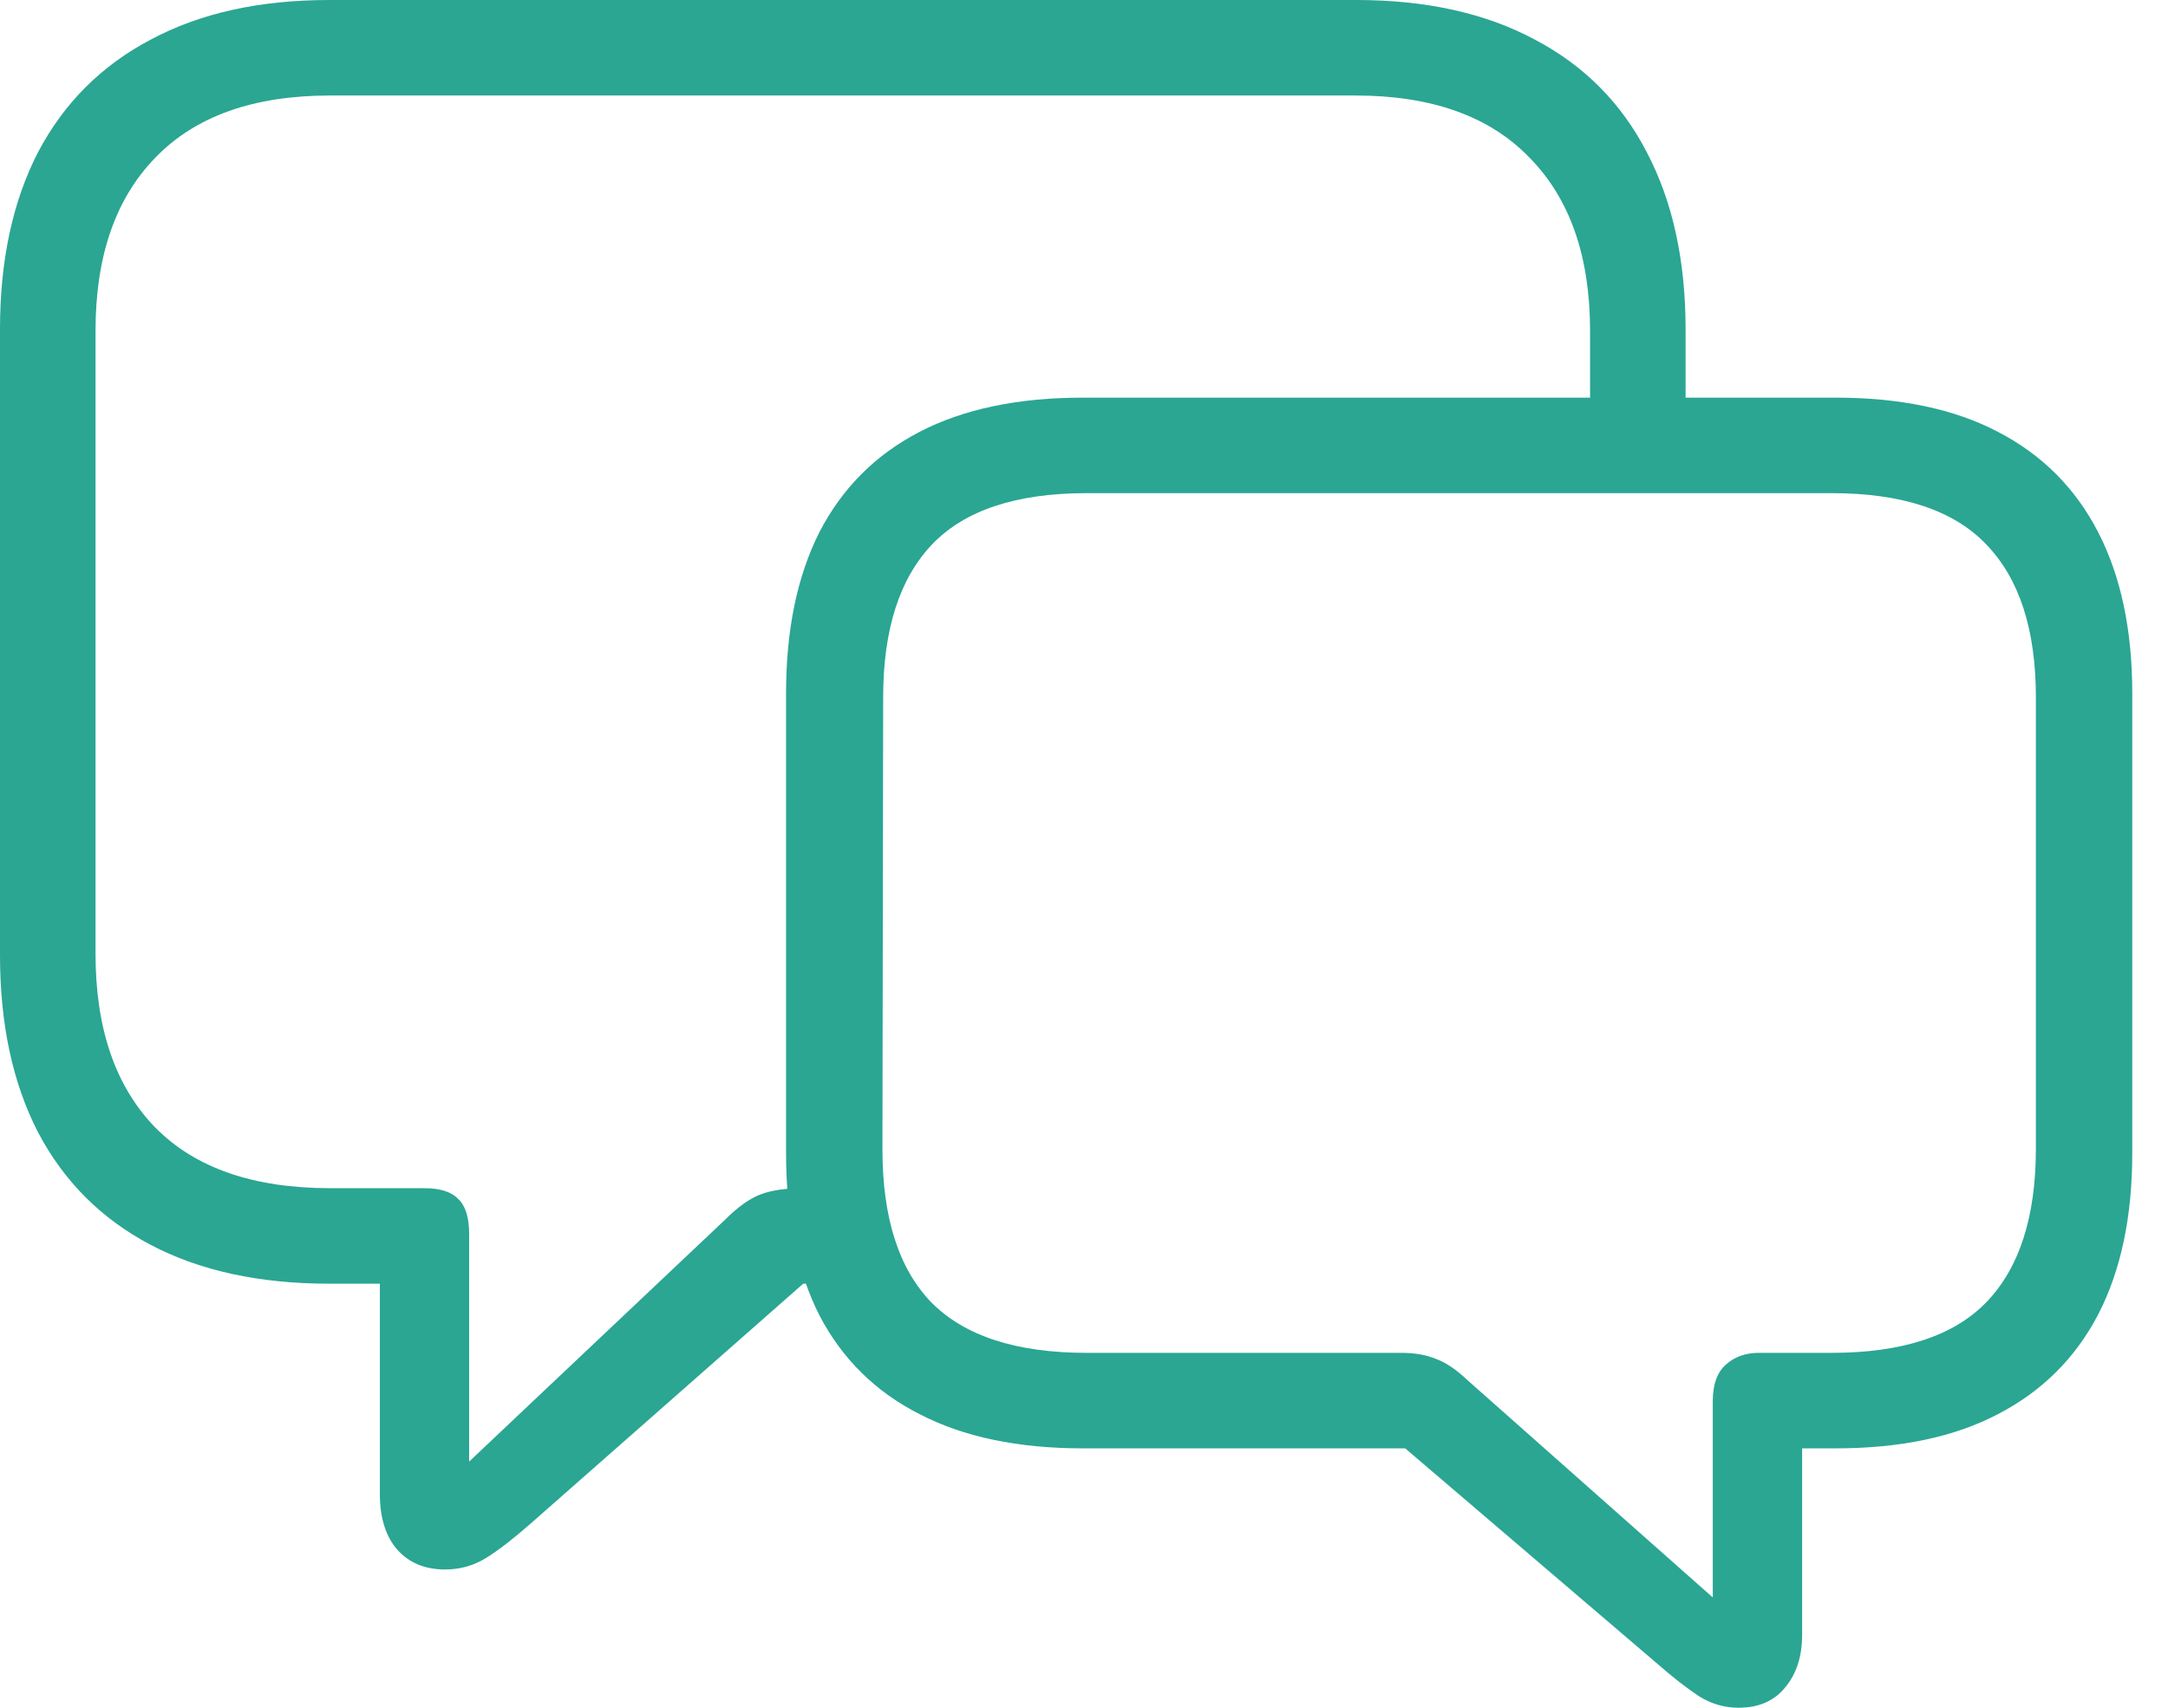
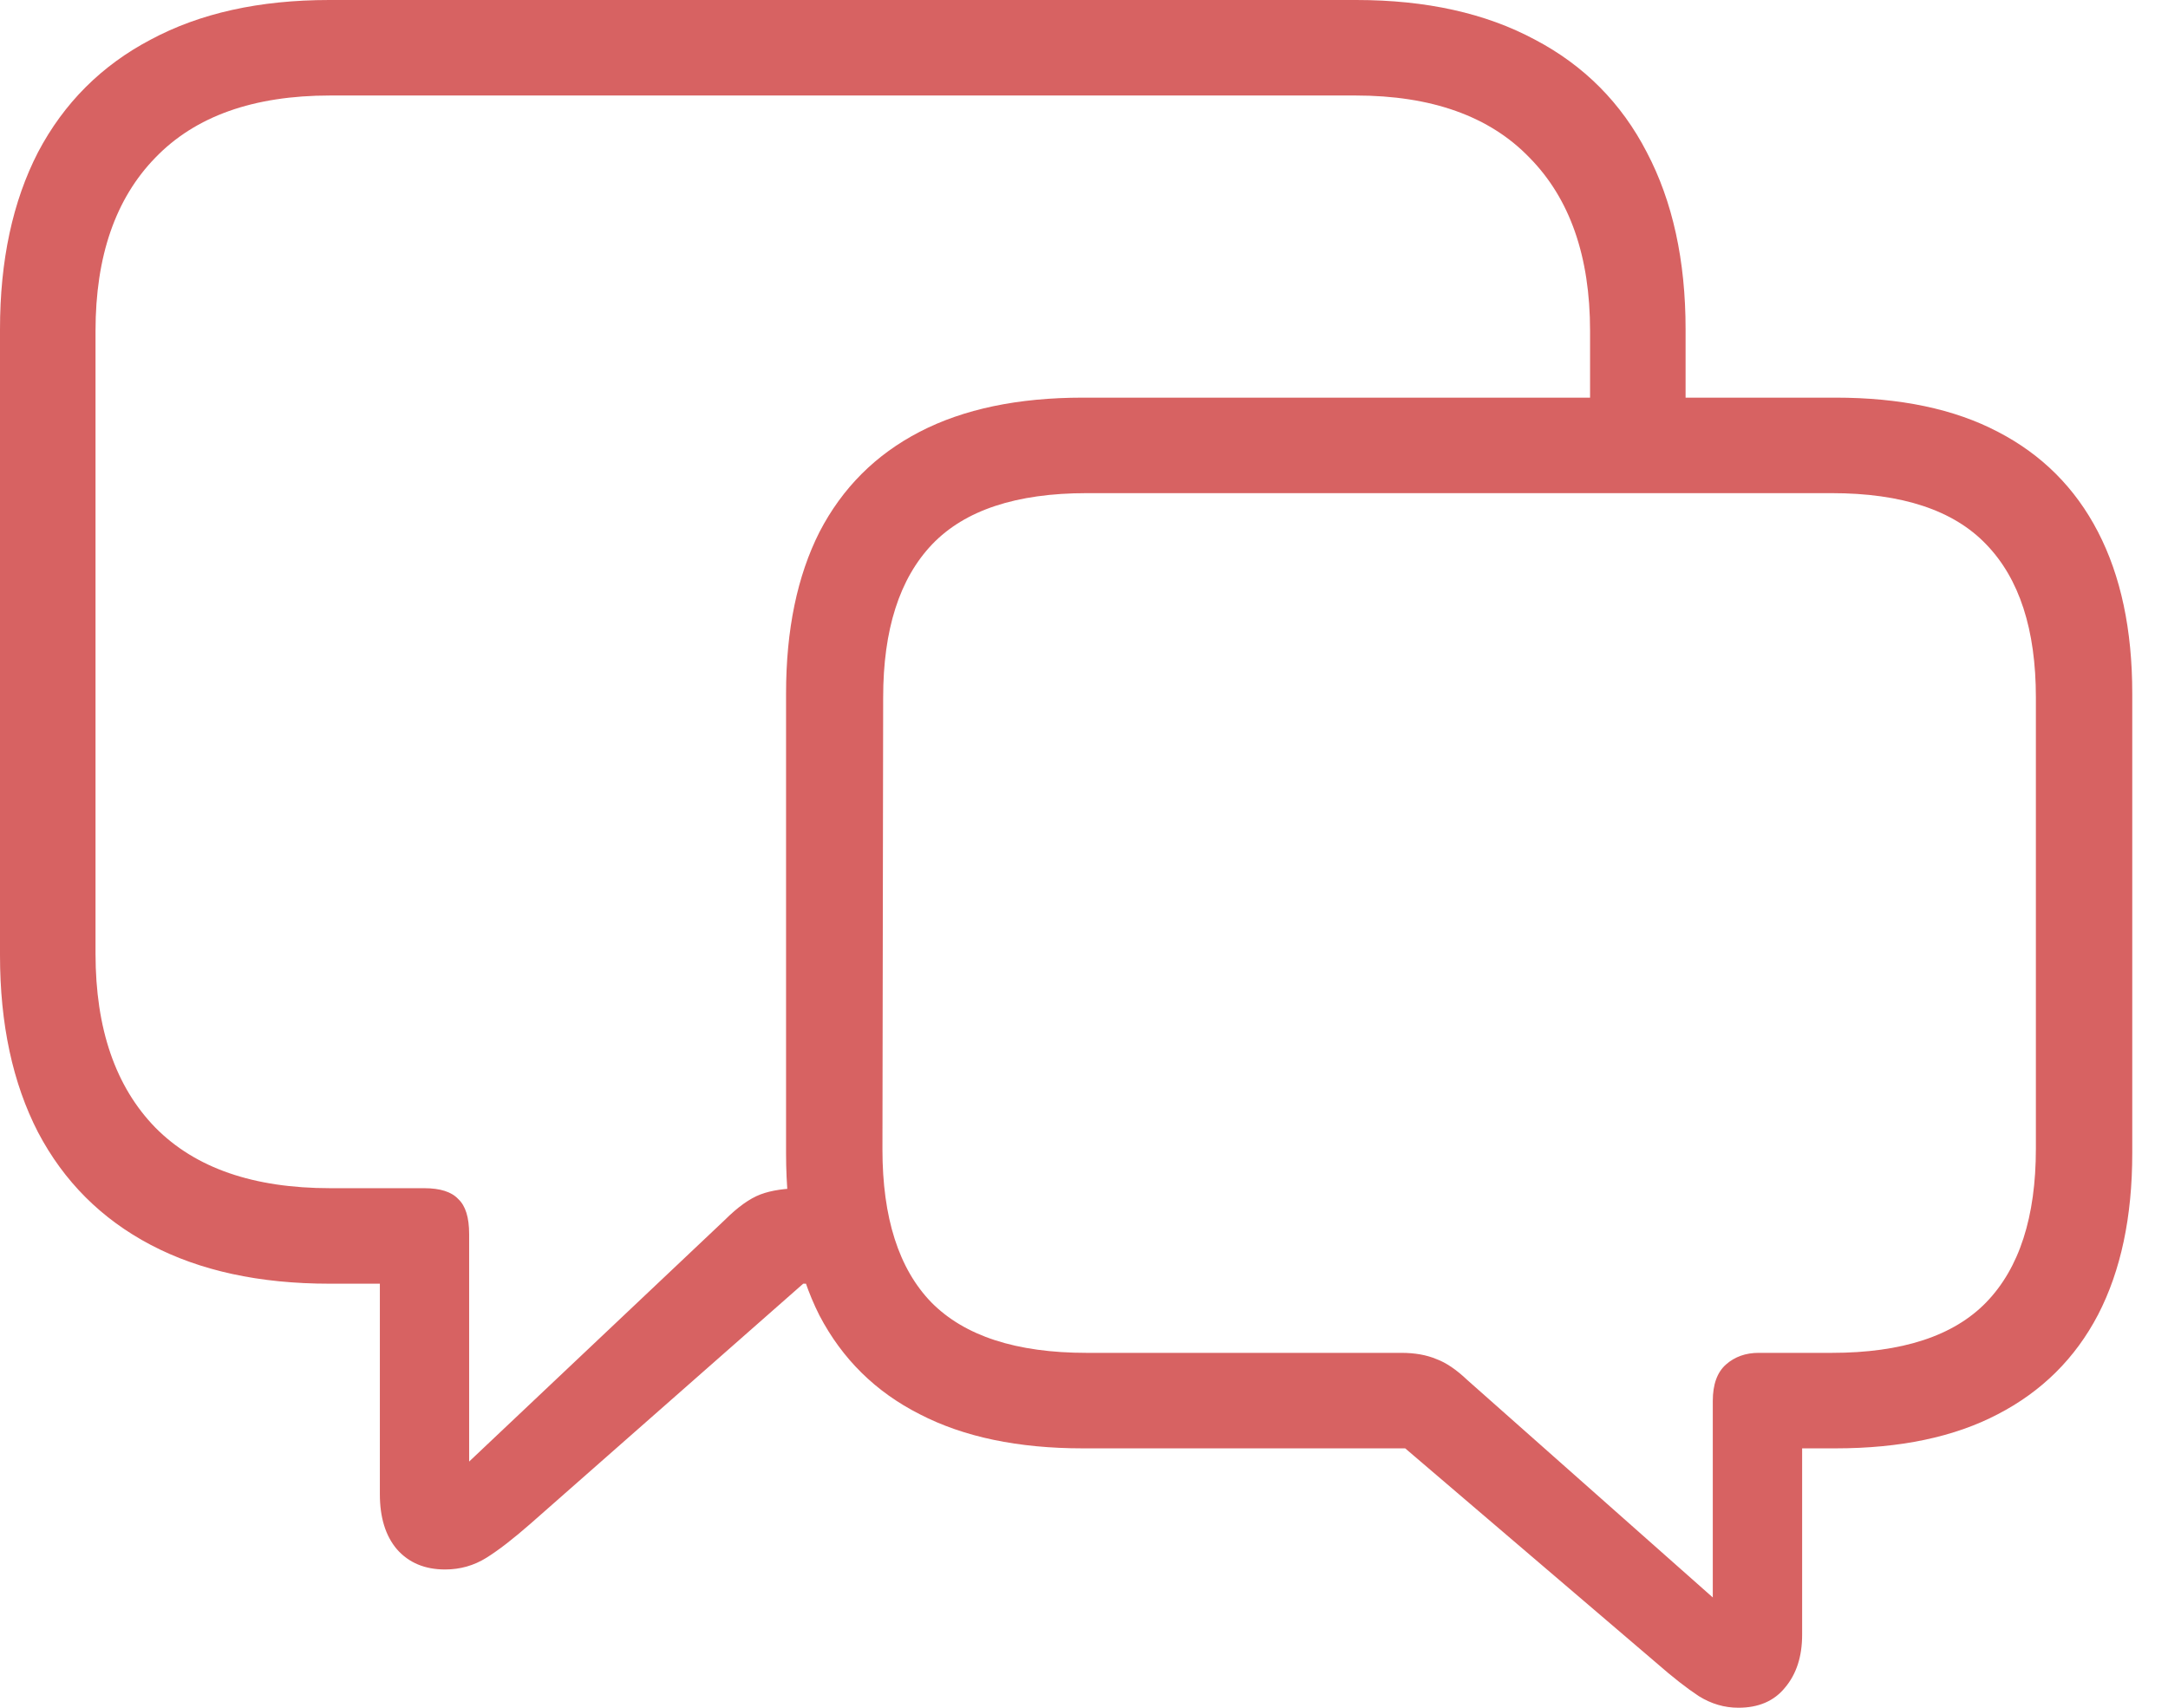
<svg xmlns="http://www.w3.org/2000/svg" width="33" height="26" viewBox="0 0 33 26" fill="none">
-   <path d="M13.372 19.544H12.226L8.075 23.198C7.815 23.426 7.591 23.6 7.402 23.718C7.212 23.836 7.003 23.895 6.775 23.895C6.467 23.895 6.223 23.793 6.042 23.588C5.868 23.383 5.782 23.103 5.782 22.748V19.544H5.013C3.949 19.544 3.043 19.347 2.294 18.953C1.545 18.559 0.973 17.988 0.579 17.239C0.193 16.49 0 15.591 0 14.543V5.013C0 3.965 0.193 3.066 0.579 2.317C0.973 1.569 1.545 0.997 2.294 0.603C3.043 0.201 3.949 0 5.013 0H20.644C21.708 0 22.614 0.201 23.363 0.603C24.112 0.997 24.68 1.569 25.066 2.317C25.46 3.066 25.657 3.965 25.657 5.013V7.07H24.203V5.037C24.203 3.902 23.895 3.023 23.281 2.4C22.674 1.77 21.791 1.454 20.632 1.454H5.025C3.858 1.454 2.972 1.77 2.365 2.4C1.758 3.023 1.454 3.902 1.454 5.037V14.519C1.454 15.662 1.758 16.545 2.365 17.168C2.972 17.783 3.858 18.09 5.025 18.09H6.456C6.7 18.09 6.873 18.145 6.976 18.256C7.086 18.358 7.141 18.535 7.141 18.788V22.252L11.031 18.575C11.228 18.378 11.41 18.248 11.575 18.185C11.741 18.122 11.958 18.09 12.226 18.09H12.935L13.372 19.544ZM16.482 22.051C15.497 22.051 14.669 21.878 13.999 21.531C13.329 21.192 12.821 20.691 12.474 20.029C12.135 19.359 11.965 18.535 11.965 17.558V10.558C11.965 9.589 12.135 8.769 12.474 8.099C12.821 7.429 13.329 6.921 13.999 6.574C14.669 6.227 15.497 6.054 16.482 6.054H27.939C28.924 6.054 29.748 6.227 30.41 6.574C31.08 6.921 31.589 7.429 31.935 8.099C32.282 8.769 32.456 9.589 32.456 10.558V17.558C32.456 18.527 32.282 19.347 31.935 20.017C31.589 20.679 31.08 21.184 30.41 21.531C29.748 21.878 28.924 22.051 27.939 22.051H27.431V24.889C27.431 25.22 27.344 25.488 27.171 25.693C27.005 25.898 26.768 26 26.461 26C26.248 26 26.047 25.941 25.858 25.823C25.677 25.704 25.46 25.535 25.208 25.314L21.389 22.051H16.482ZM16.541 20.597H21.33C21.535 20.597 21.712 20.628 21.862 20.691C22.012 20.746 22.169 20.853 22.335 21.011L26.071 24.321V21.33C26.071 21.078 26.138 20.892 26.272 20.774C26.406 20.656 26.572 20.597 26.768 20.597H27.88C28.952 20.597 29.736 20.34 30.233 19.828C30.737 19.308 30.989 18.527 30.989 17.487V10.618C30.989 9.585 30.737 8.809 30.233 8.288C29.736 7.768 28.952 7.508 27.88 7.508H16.541C15.469 7.508 14.685 7.768 14.188 8.288C13.692 8.809 13.443 9.585 13.443 10.618L13.432 17.499C13.432 18.539 13.68 19.316 14.176 19.828C14.681 20.34 15.469 20.597 16.541 20.597Z" fill="#2AA693" />
+   <path d="M13.372 19.544H12.226L8.075 23.198C7.815 23.426 7.591 23.6 7.402 23.718C7.212 23.836 7.003 23.895 6.775 23.895C6.467 23.895 6.223 23.793 6.042 23.588C5.868 23.383 5.782 23.103 5.782 22.748V19.544H5.013C3.949 19.544 3.043 19.347 2.294 18.953C1.545 18.559 0.973 17.988 0.579 17.239C0.193 16.49 0 15.591 0 14.543V5.013C0 3.965 0.193 3.066 0.579 2.317C0.973 1.569 1.545 0.997 2.294 0.603C3.043 0.201 3.949 0 5.013 0H20.644C21.708 0 22.614 0.201 23.363 0.603C24.112 0.997 24.68 1.569 25.066 2.317C25.46 3.066 25.657 3.965 25.657 5.013V7.07H24.203V5.037C24.203 3.902 23.895 3.023 23.281 2.4C22.674 1.77 21.791 1.454 20.632 1.454H5.025C3.858 1.454 2.972 1.77 2.365 2.4C1.758 3.023 1.454 3.902 1.454 5.037V14.519C1.454 15.662 1.758 16.545 2.365 17.168C2.972 17.783 3.858 18.09 5.025 18.09H6.456C6.7 18.09 6.873 18.145 6.976 18.256C7.086 18.358 7.141 18.535 7.141 18.788V22.252L11.031 18.575C11.228 18.378 11.41 18.248 11.575 18.185C11.741 18.122 11.958 18.09 12.226 18.09H12.935L13.372 19.544ZM16.482 22.051C15.497 22.051 14.669 21.878 13.999 21.531C13.329 21.192 12.821 20.691 12.474 20.029C12.135 19.359 11.965 18.535 11.965 17.558V10.558C11.965 9.589 12.135 8.769 12.474 8.099C12.821 7.429 13.329 6.921 13.999 6.574C14.669 6.227 15.497 6.054 16.482 6.054H27.939C28.924 6.054 29.748 6.227 30.41 6.574C31.08 6.921 31.589 7.429 31.935 8.099C32.282 8.769 32.456 9.589 32.456 10.558V17.558C32.456 18.527 32.282 19.347 31.935 20.017C31.589 20.679 31.08 21.184 30.41 21.531C29.748 21.878 28.924 22.051 27.939 22.051H27.431V24.889C27.431 25.22 27.344 25.488 27.171 25.693C27.005 25.898 26.768 26 26.461 26C26.248 26 26.047 25.941 25.858 25.823C25.677 25.704 25.46 25.535 25.208 25.314L21.389 22.051H16.482ZM16.541 20.597H21.33C21.535 20.597 21.712 20.628 21.862 20.691C22.012 20.746 22.169 20.853 22.335 21.011L26.071 24.321V21.33C26.071 21.078 26.138 20.892 26.272 20.774C26.406 20.656 26.572 20.597 26.768 20.597H27.88C28.952 20.597 29.736 20.34 30.233 19.828C30.737 19.308 30.989 18.527 30.989 17.487V10.618C30.989 9.585 30.737 8.809 30.233 8.288C29.736 7.768 28.952 7.508 27.88 7.508H16.541C15.469 7.508 14.685 7.768 14.188 8.288C13.692 8.809 13.443 9.585 13.443 10.618L13.432 17.499C13.432 18.539 13.68 19.316 14.176 19.828C14.681 20.34 15.469 20.597 16.541 20.597Z" fill="#d76262" />
</svg>
